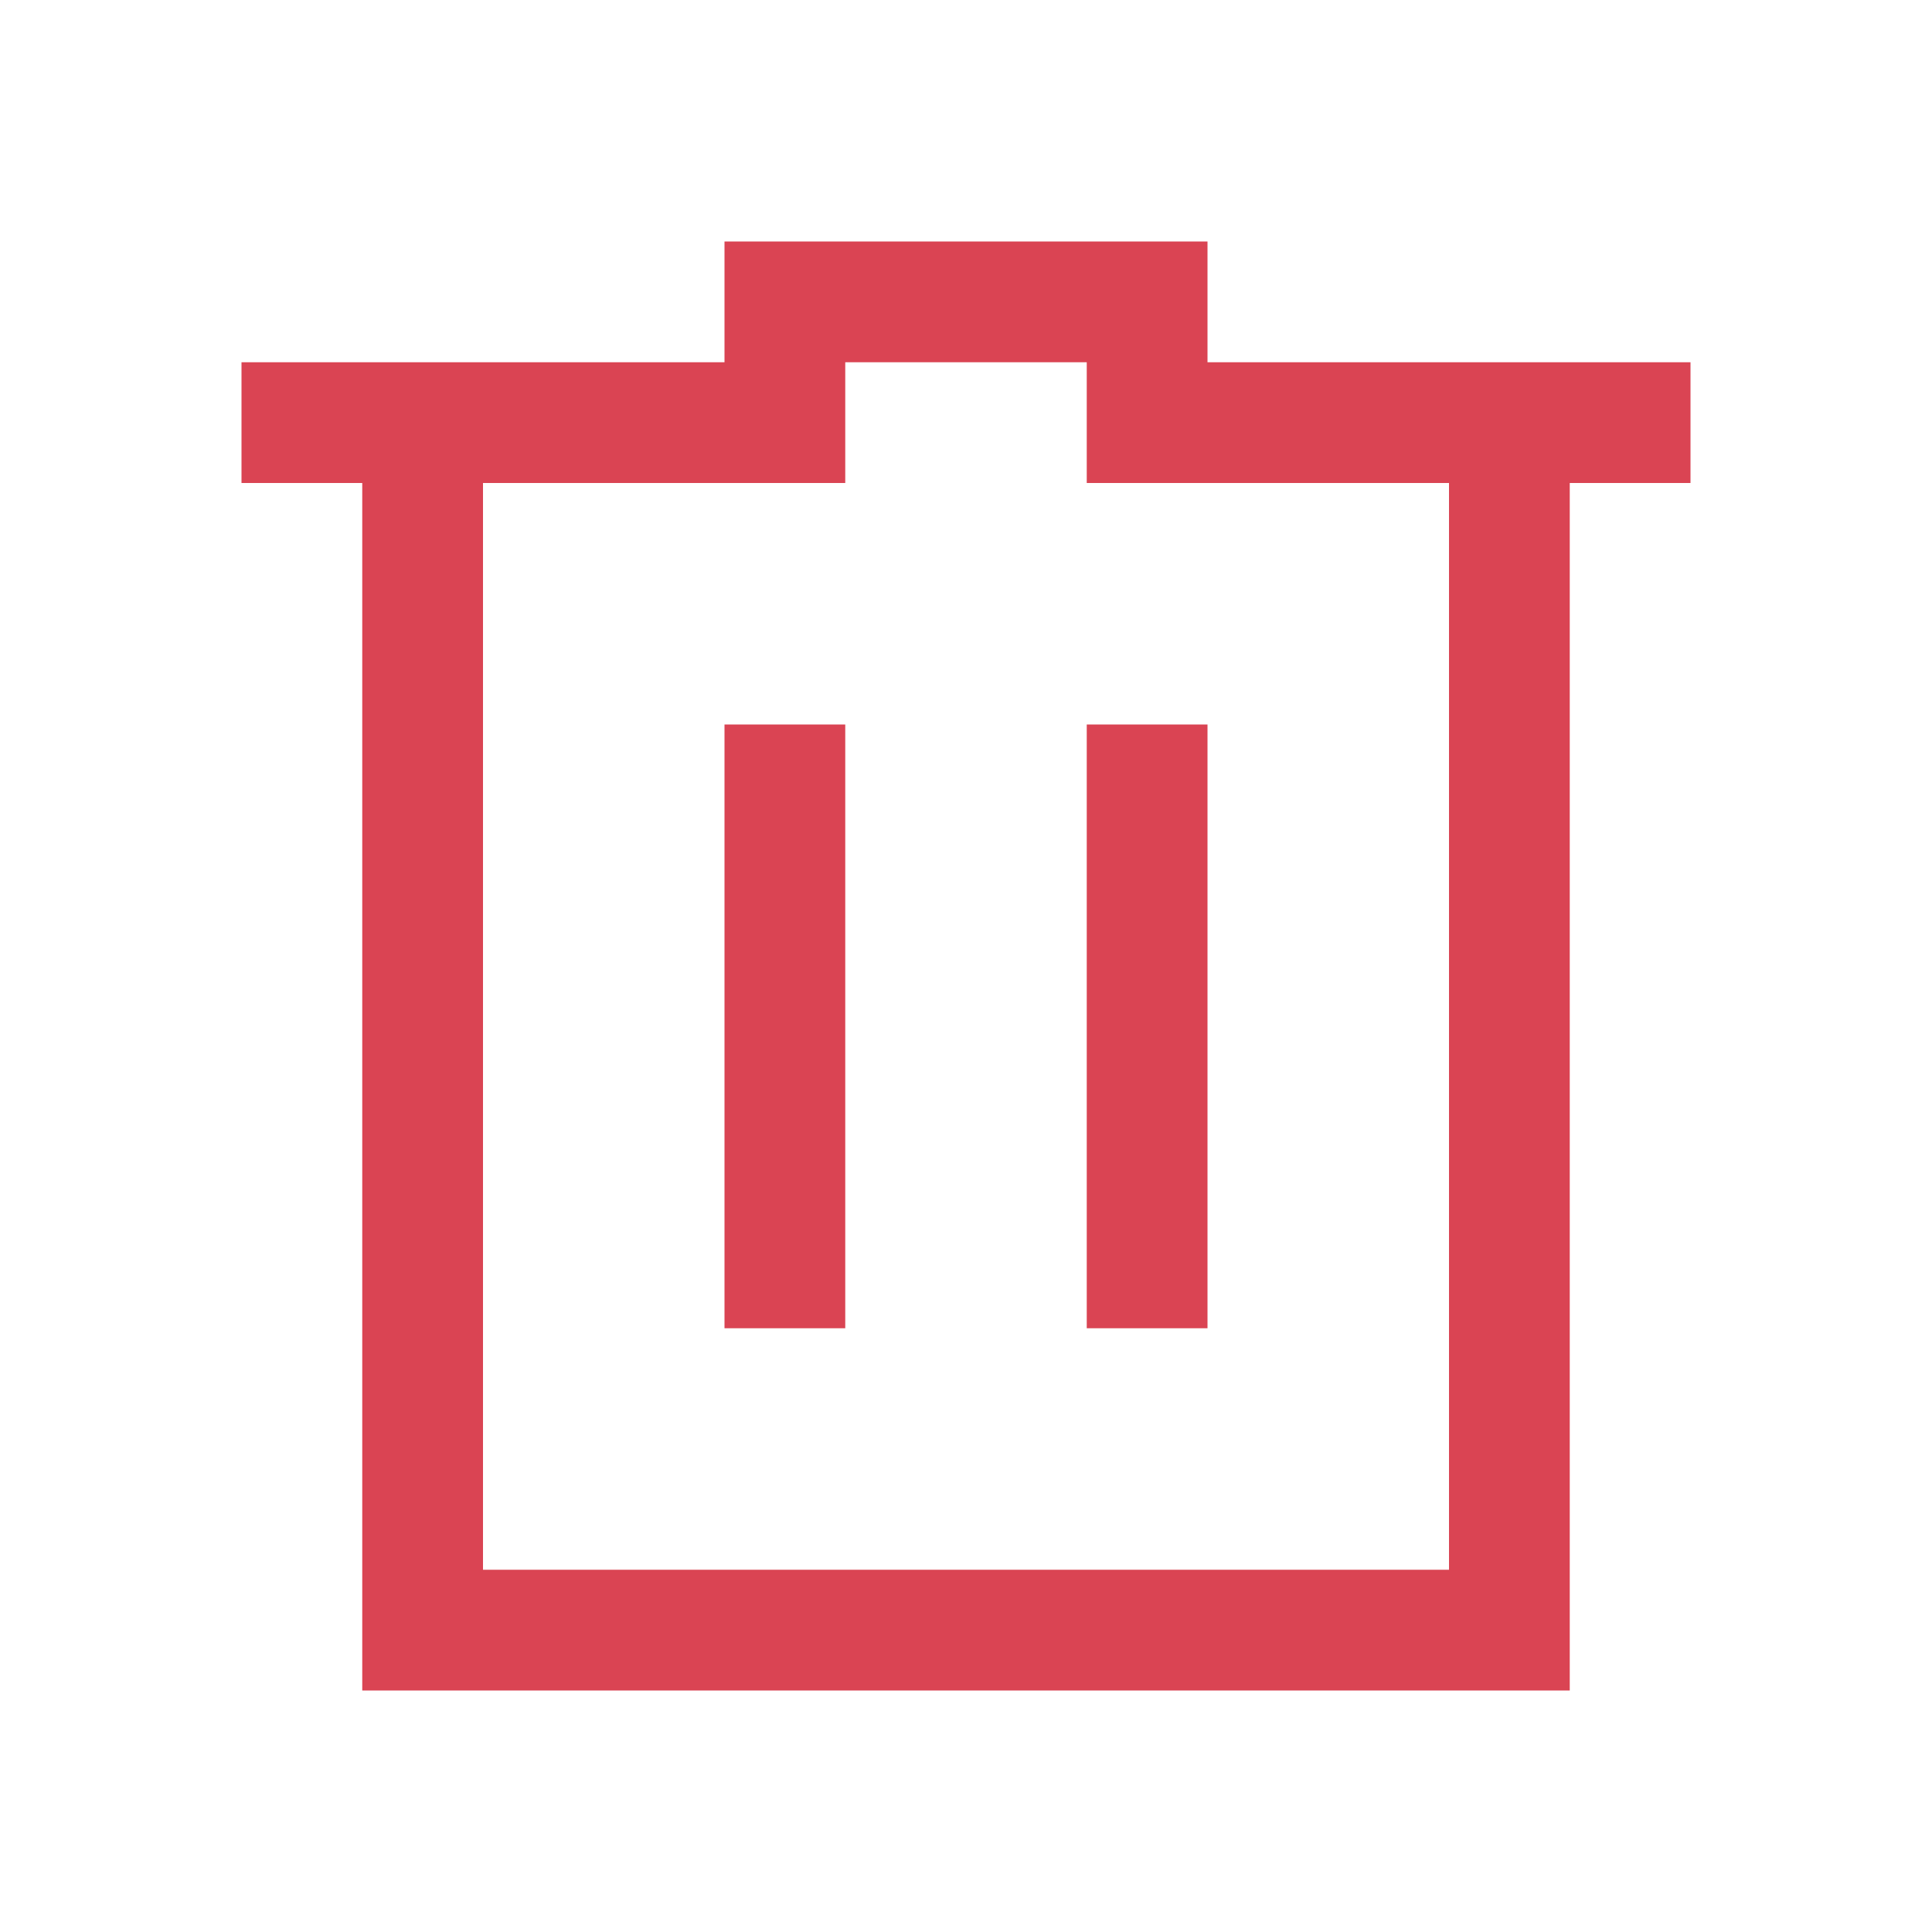
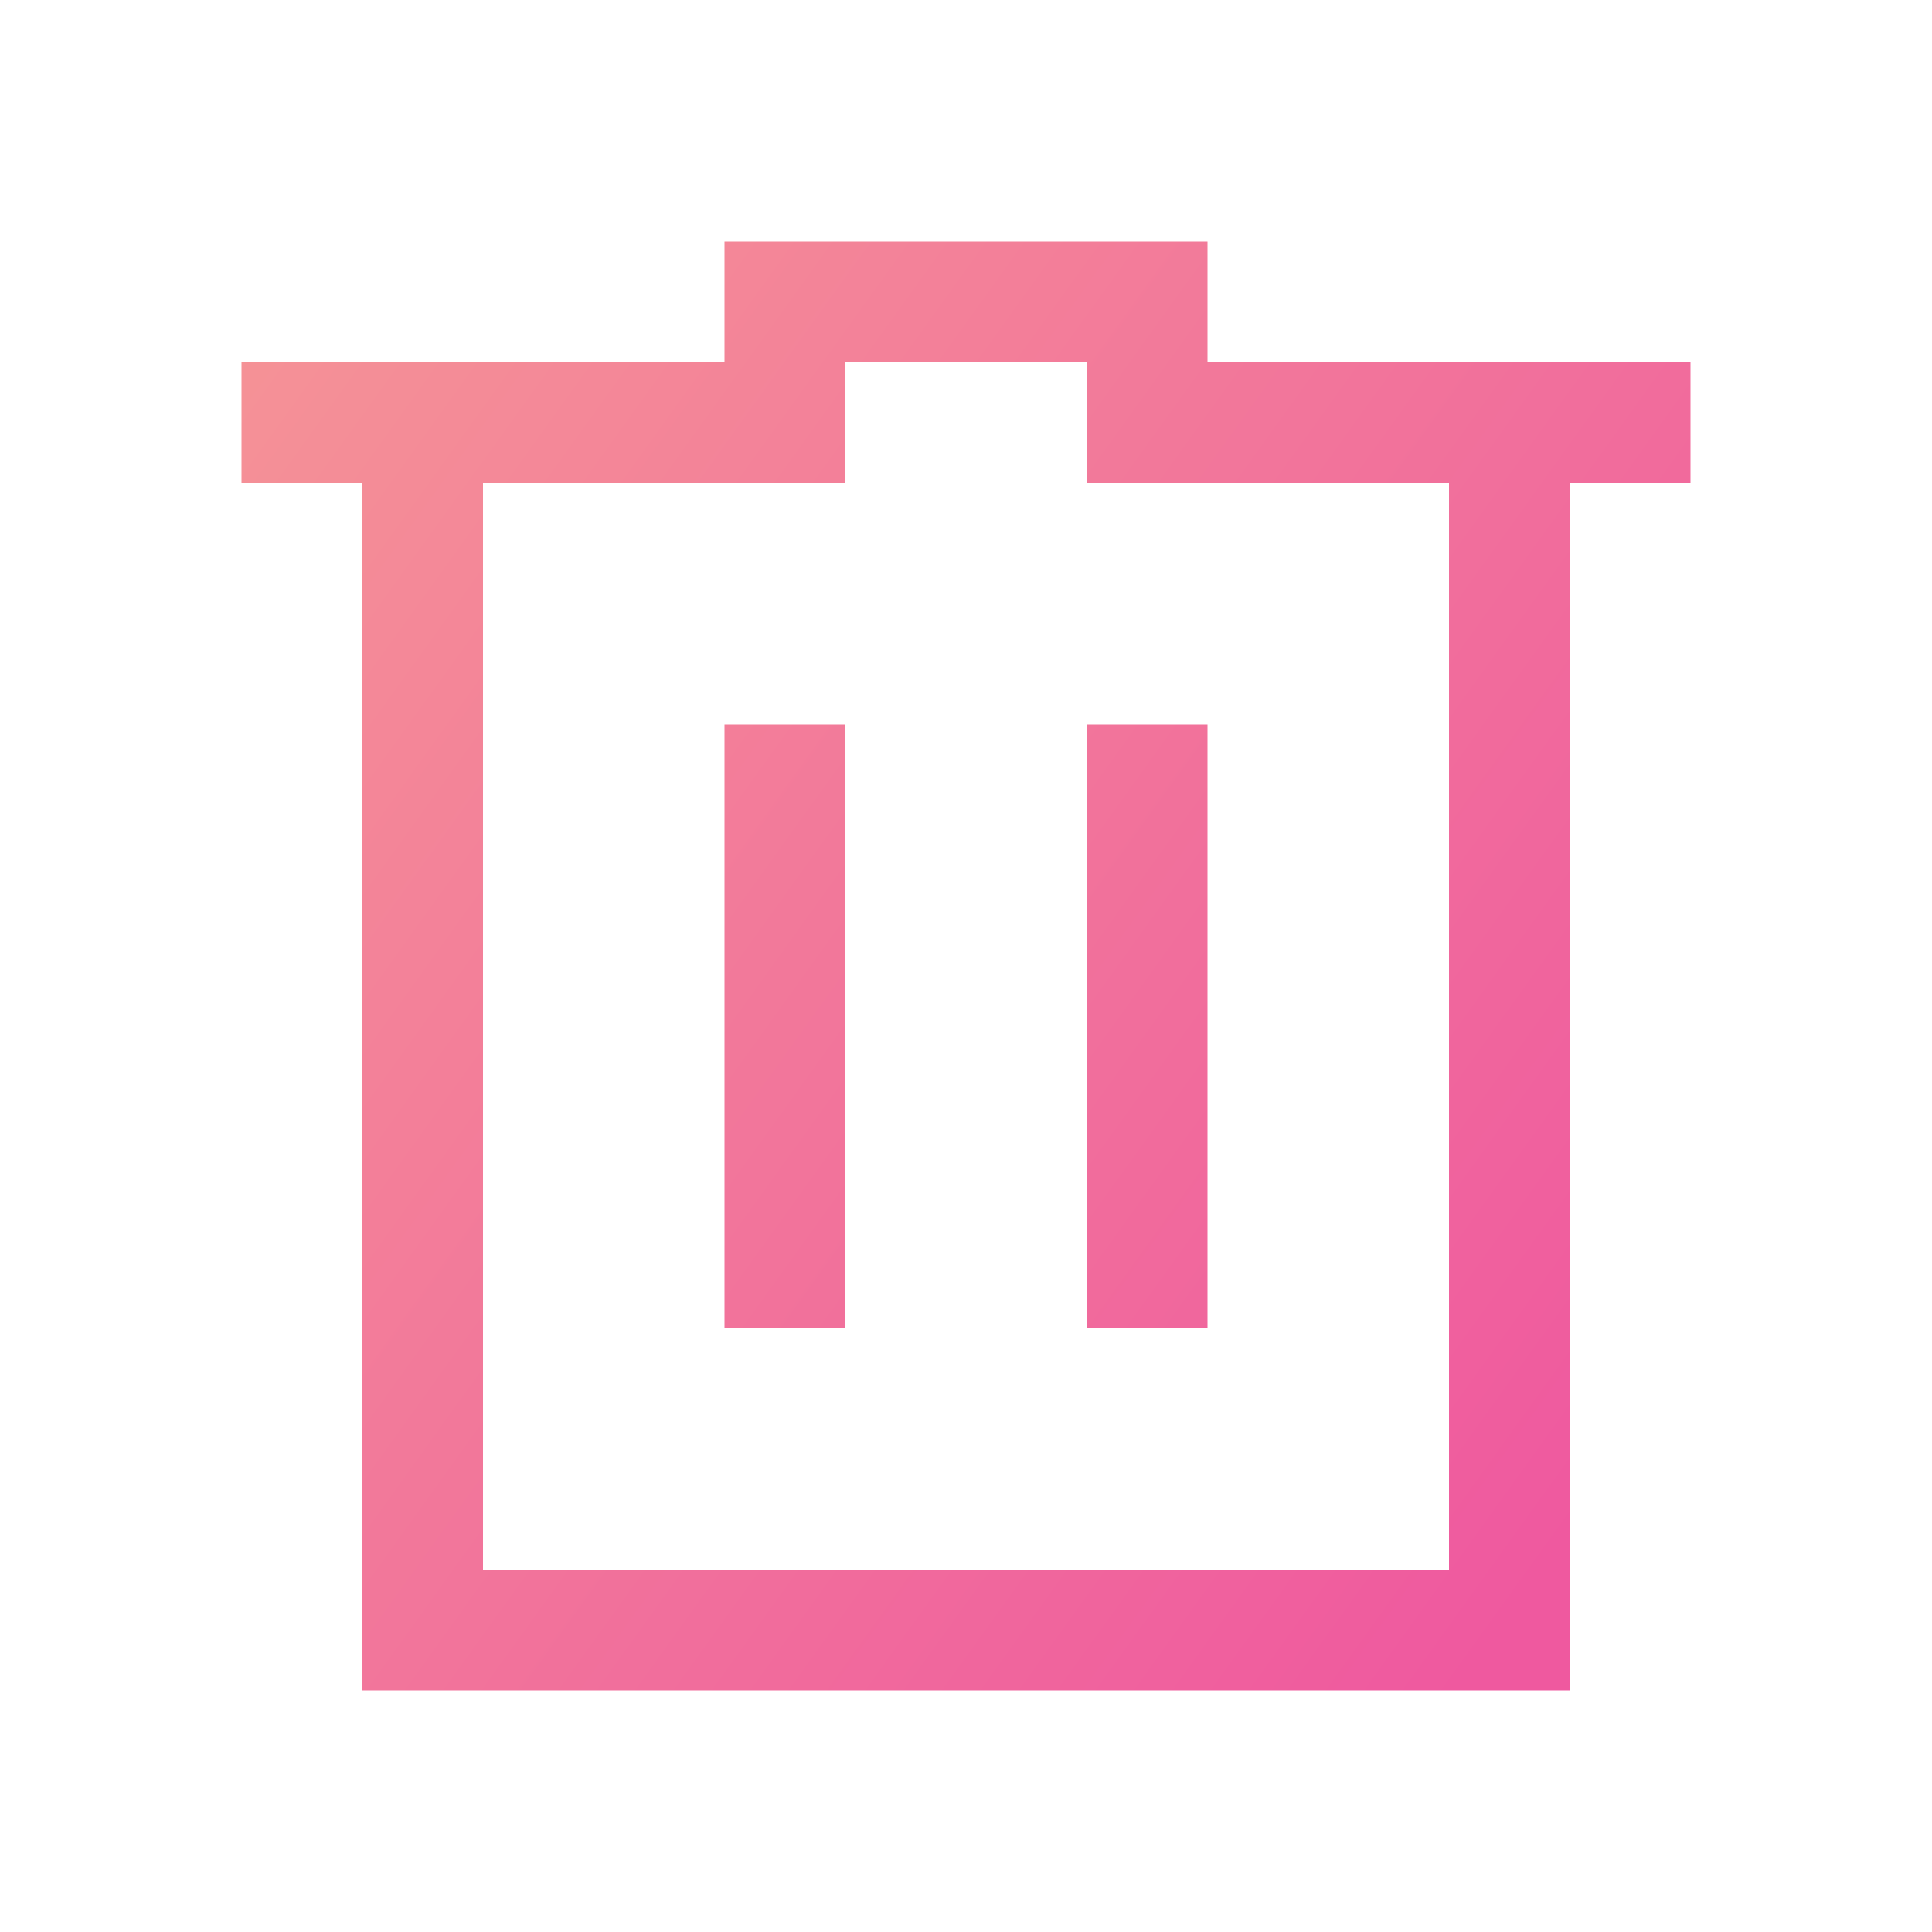
- <svg xmlns="http://www.w3.org/2000/svg" viewBox="0 0 16 16">
+ <svg xmlns="http://www.w3.org/2000/svg" xmlns:xlink="http://www.w3.org/1999/xlink" viewBox="0 0 16 16" version="1.1" id="svg6">
  <defs id="defs3051">
+     <linearGradient id="linearGradient821">
+       <stop style="stop-color:#f59496;stop-opacity:1" offset="0" id="stop817" />
+       <stop style="stop-color:#ef599f;stop-opacity:1" offset="1" id="stop819" />
+     </linearGradient>
    <style type="text/css" id="current-color-scheme">
      .ColorScheme-Text {
        color:#4d4d4d;
      }
      .ColorScheme-NegativeText {
        color:#da4453;
      }
      </style>
+     <linearGradient xlink:href="#linearGradient821" id="linearGradient823" x1="1.852" y1="2.18" x2="14.197" y2="11.058" gradientUnits="userSpaceOnUse" />
  </defs>
-   <path style="fill:currentColor;fill-opacity:1;stroke:none" class="ColorScheme-NegativeText" d="M 6 2 L 6 3 L 2 3 L 2 4 L 3 4 L 3 14 L 4 14 L 13 14 L 13 13 L 13 4 L 14 4 L 14 3 L 10 3 L 10 2 L 6 2 z M 7 3 L 9 3 L 9 4 L 10 4 L 12 4 L 12 13 L 4 13 L 4 4 L 7 4 L 7 3 z M 6 6 L 6 11 L 7 11 L 7 6 L 6 6 z M 9 6 L 9 11 L 10 11 L 10 6 L 9 6 z " />
+   <path style="fill:url(#linearGradient823);fill-opacity:1;stroke:none" class="ColorScheme-NegativeText" d="M 6 2 L 6 3 L 2 3 L 2 4 L 3 4 L 3 14 L 4 14 L 13 14 L 13 13 L 13 4 L 14 4 L 14 3 L 10 3 L 10 2 L 6 2 z M 7 3 L 9 3 L 9 4 L 10 4 L 12 4 L 12 13 L 4 13 L 4 4 L 7 4 L 7 3 z M 6 6 L 6 11 L 7 11 L 7 6 L 6 6 z M 9 6 L 9 11 L 10 11 L 10 6 L 9 6 z " id="path4" />
+ 
  /&gt;
</svg>
